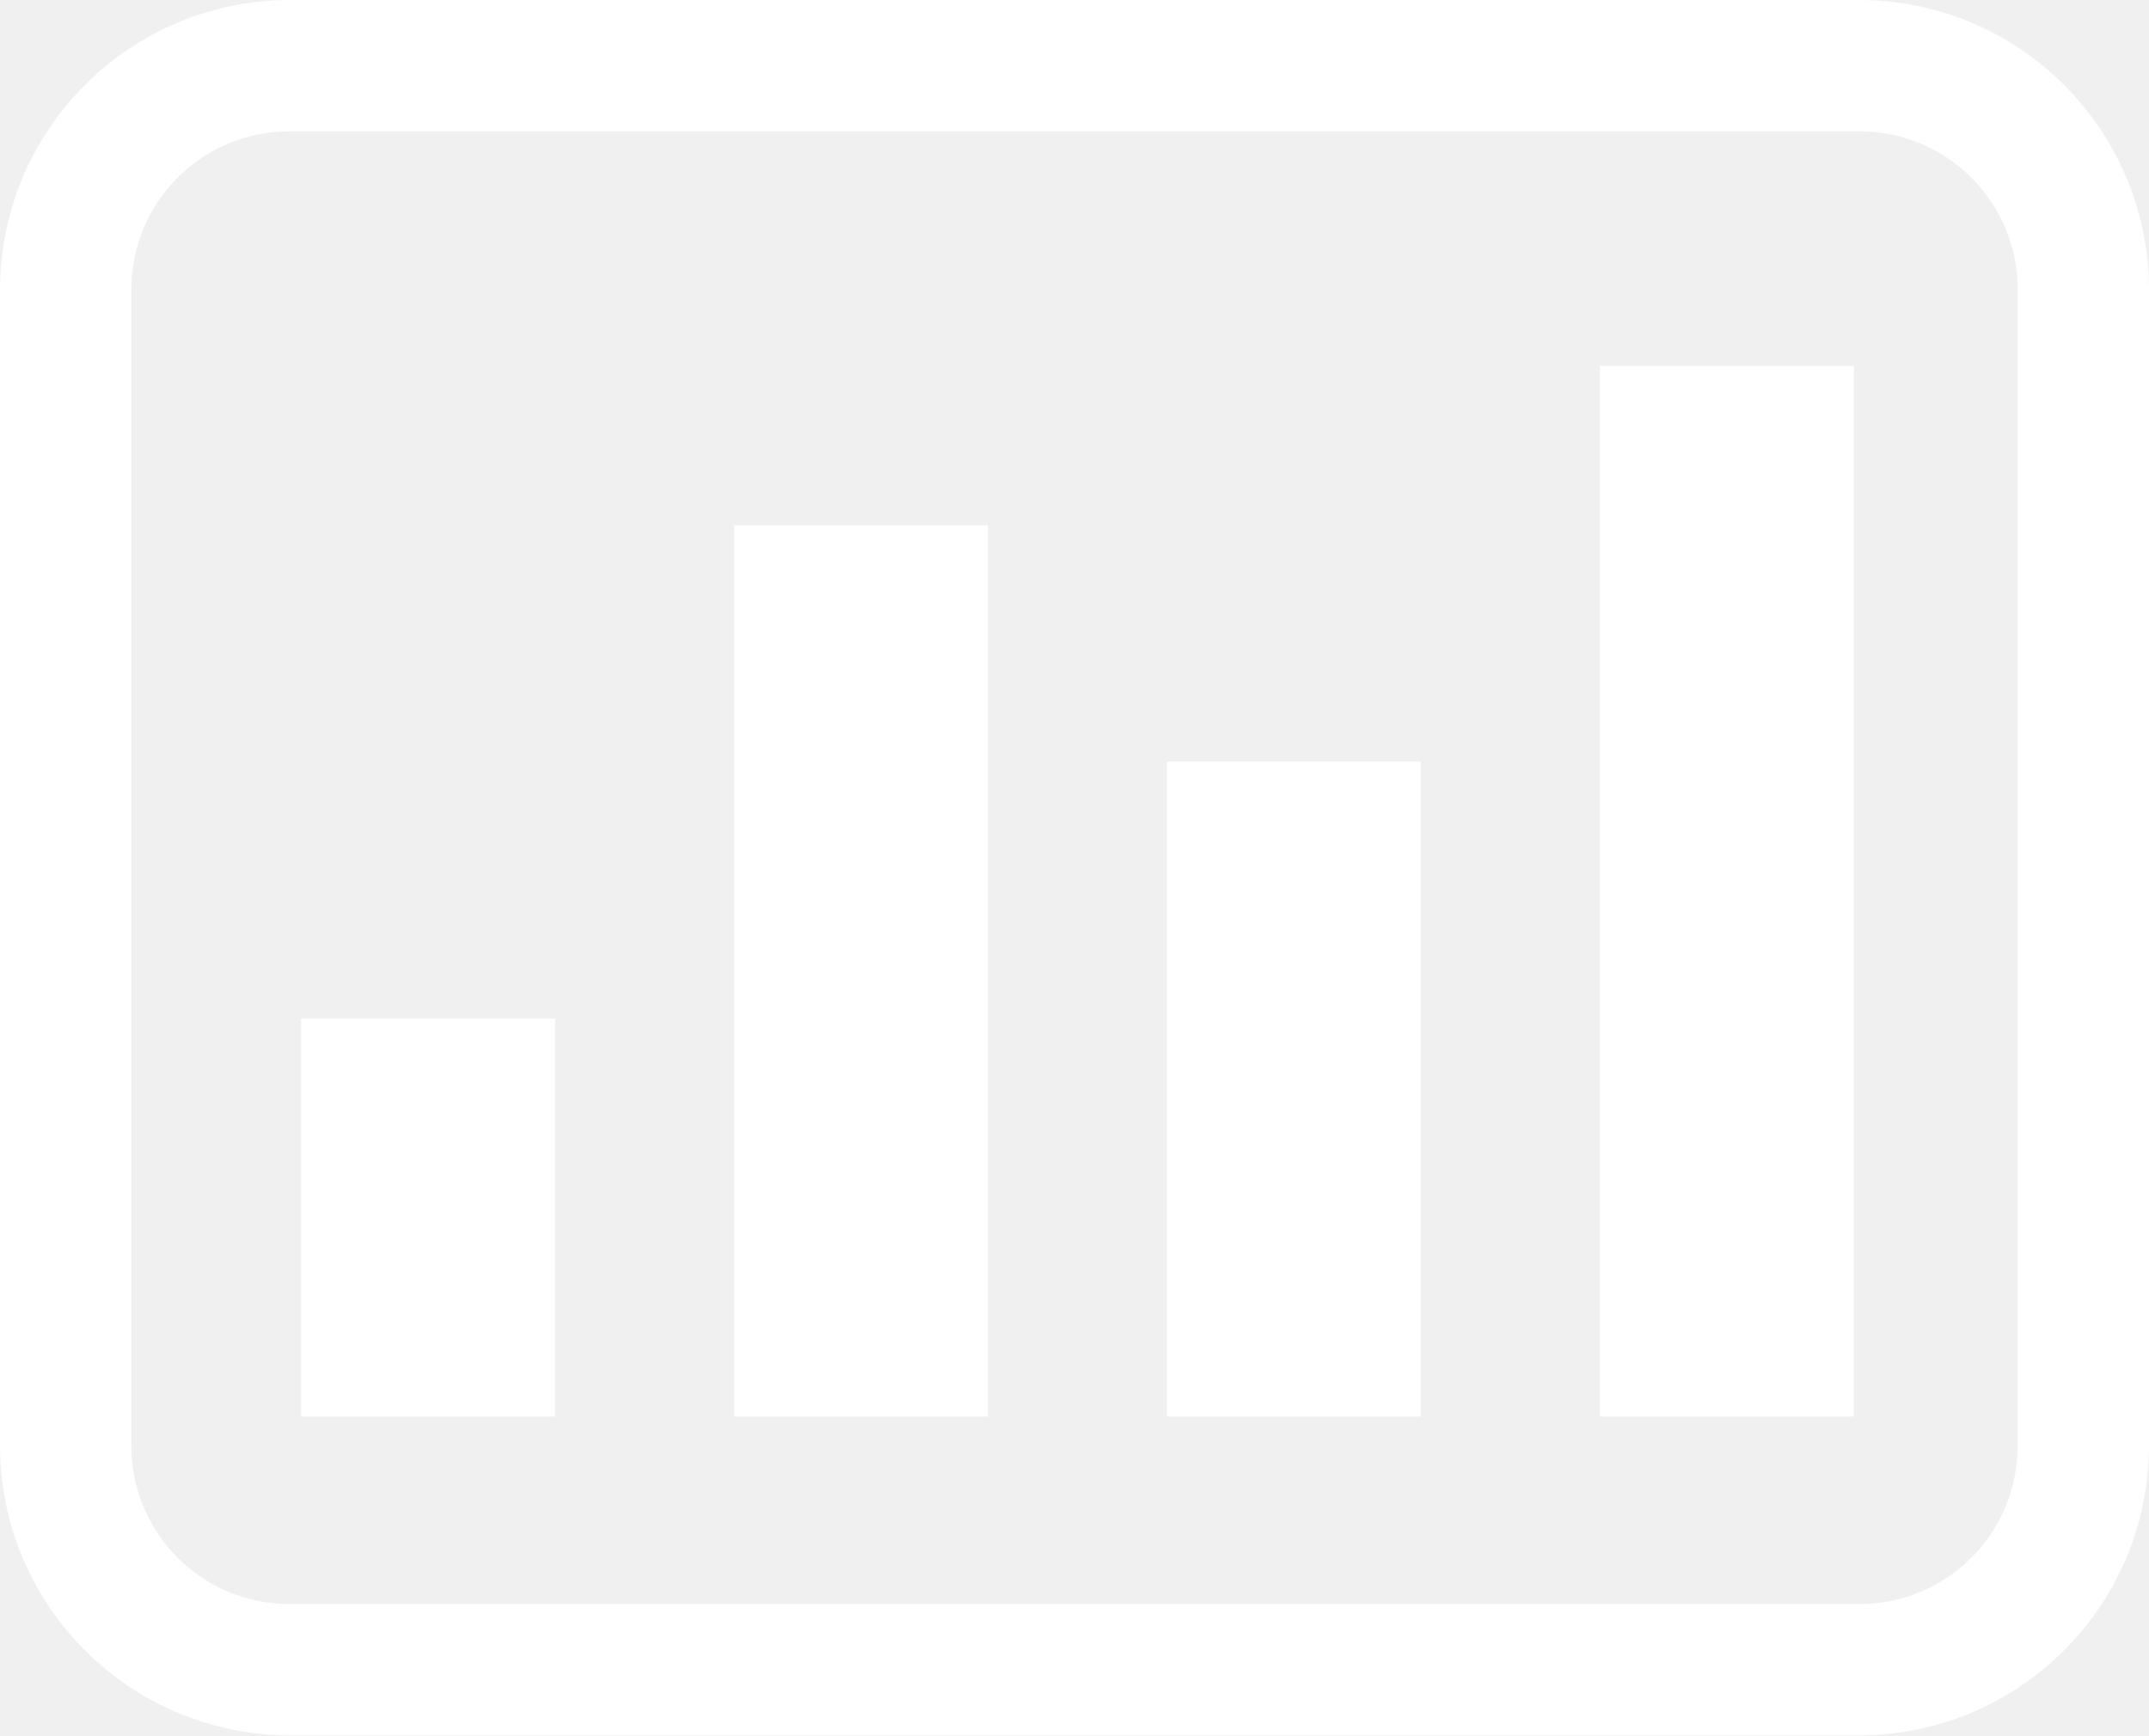
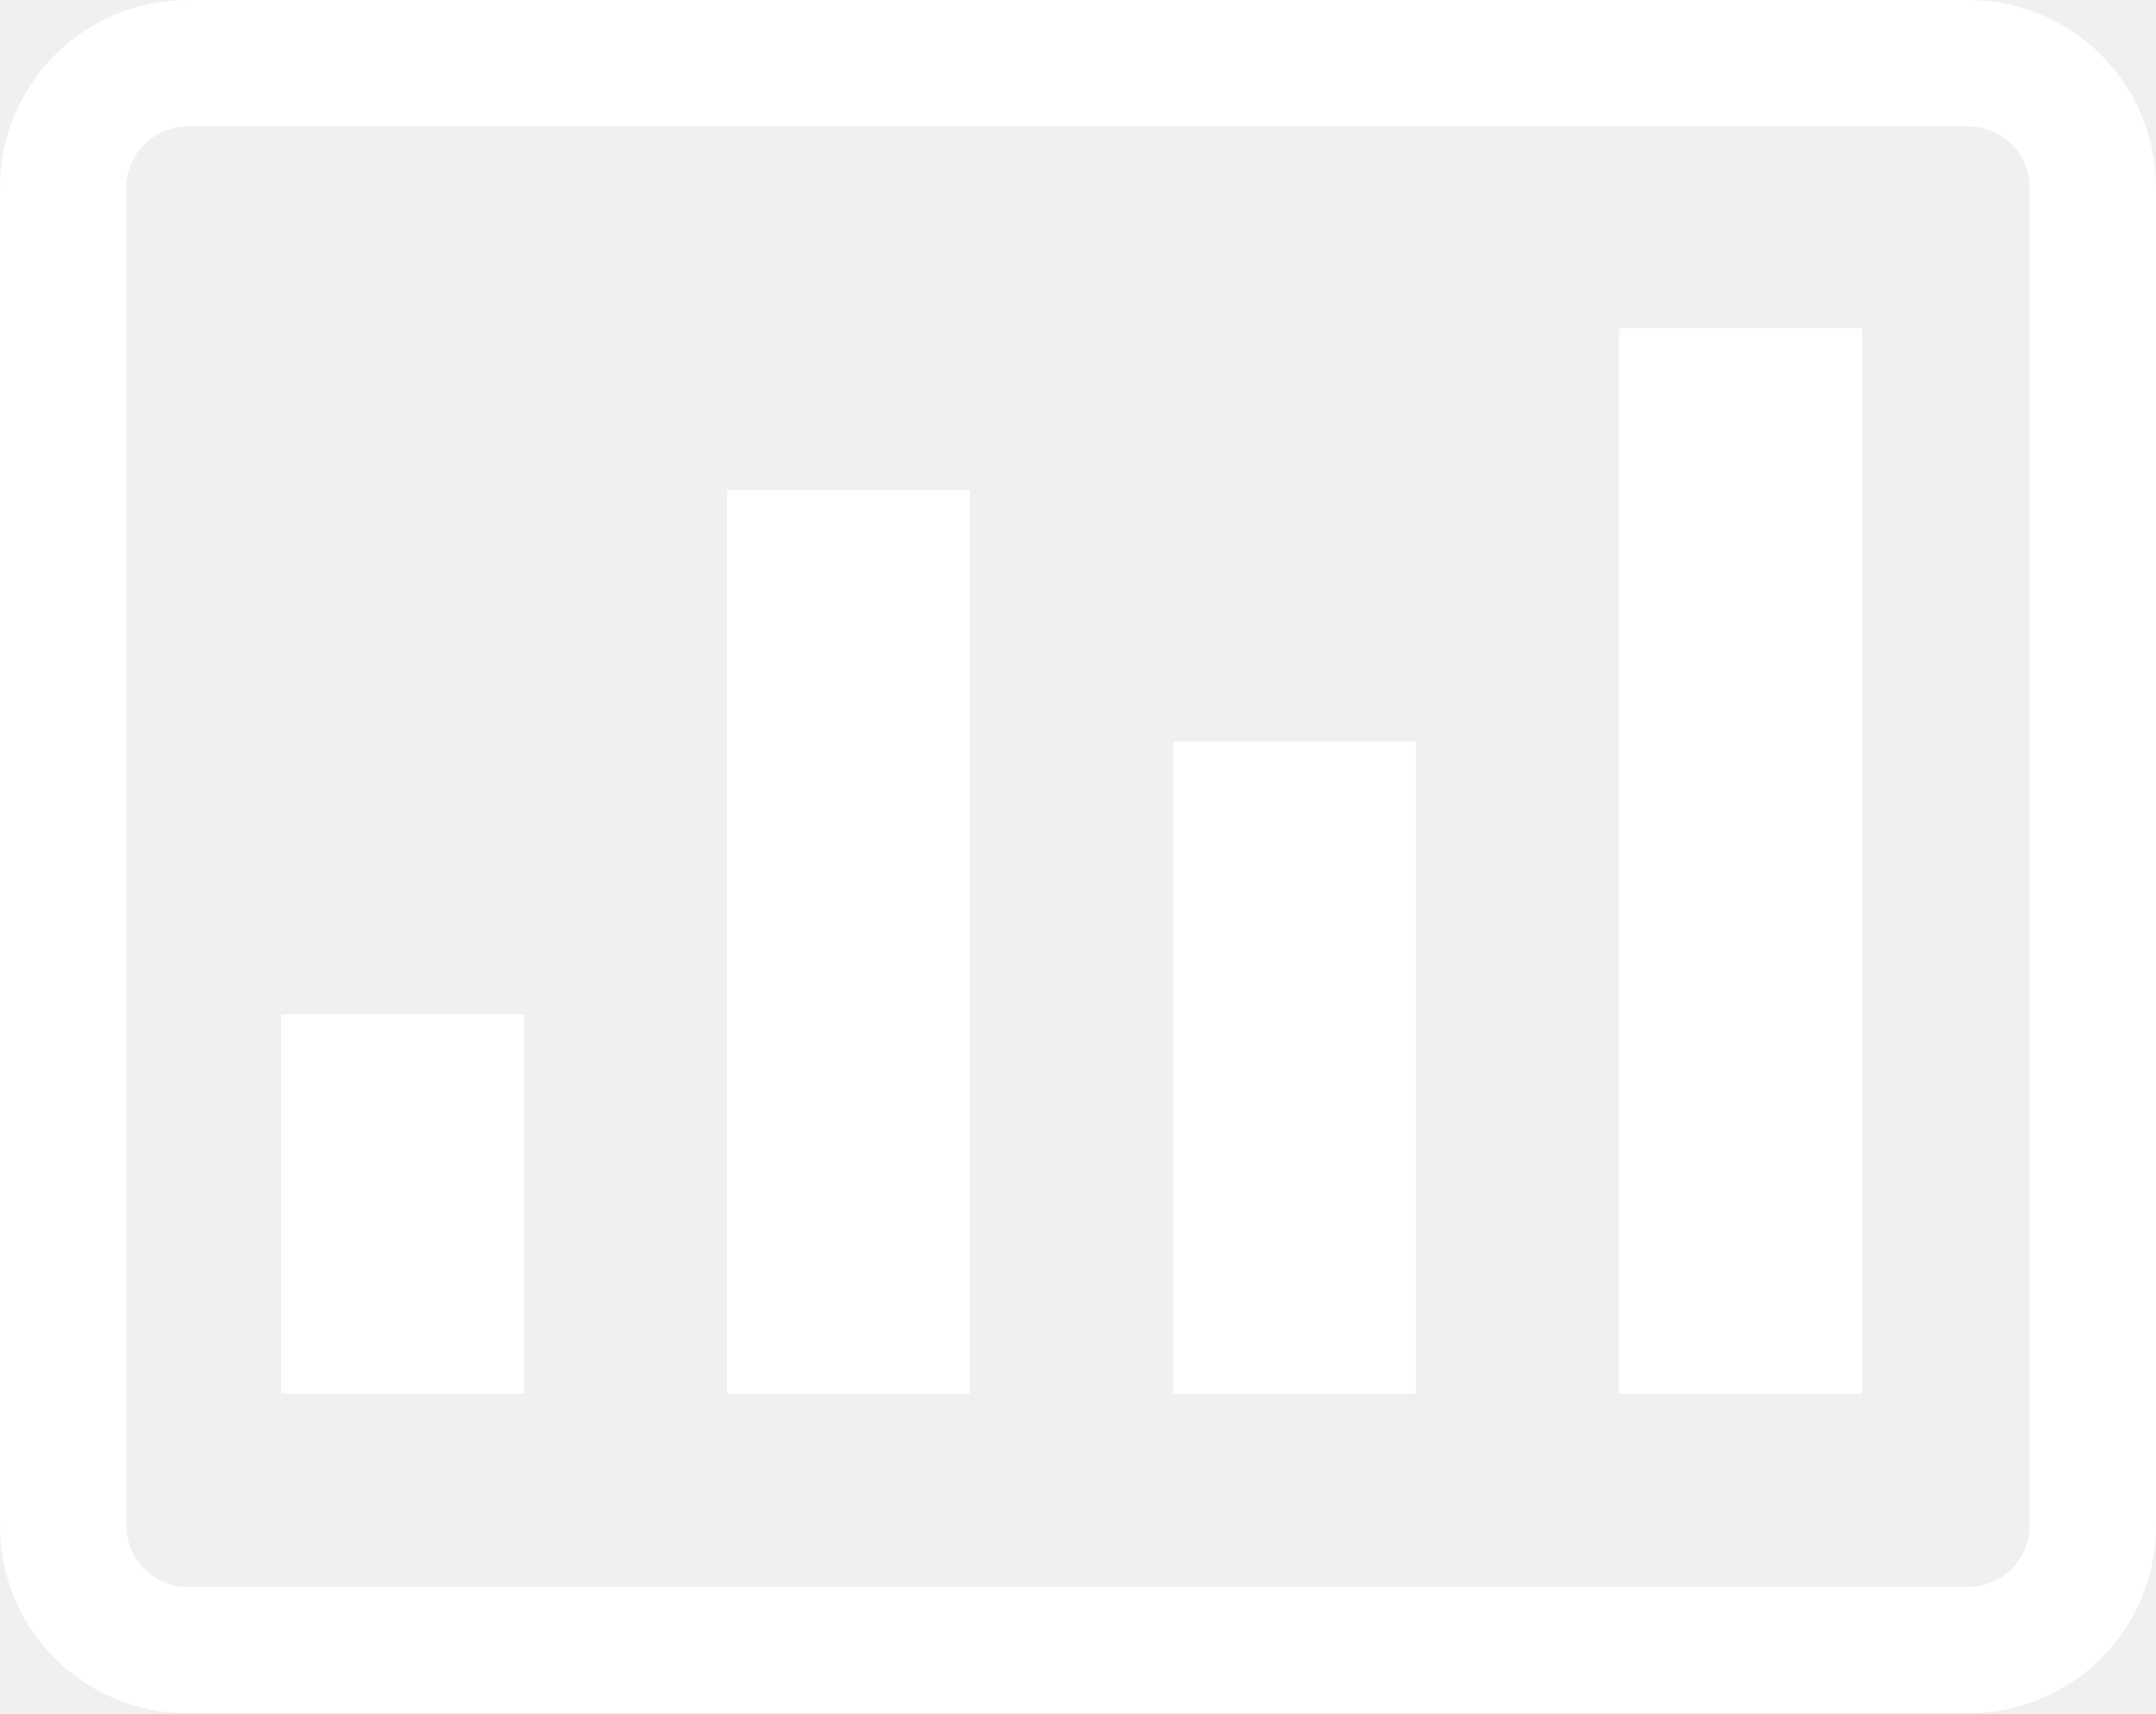
- <svg xmlns="http://www.w3.org/2000/svg" id="Layer_1" data-name="Layer 1" viewBox="0 0 49.079 39.641">
+ <svg xmlns="http://www.w3.org/2000/svg" id="Layer_1" data-name="Layer 1" viewBox="0 0 68.225 54.202">
  <defs>
    <style>.cls-1{fill:#fff;}</style>
  </defs>
-   <path class="cls-1" d="M42.472,3a3.611,3.611,0,0,1,3.607,3.607v26.427a3.611,3.611,0,0,1-3.607,3.607H6.607A3.611,3.611,0,0,1,3,33.034V6.607A3.611,3.611,0,0,1,6.607,3H42.472m0-3H6.607A6.626,6.626,0,0,0,0,6.607v26.427a6.626,6.626,0,0,0,6.607,6.607H42.472a6.626,6.626,0,0,0,6.607-6.607V6.607A6.626,6.626,0,0,0,42.472,0Z" transform="translate(0 0.00002)" />
-   <rect class="cls-1" x="6.876" y="23.27" width="5.798" height="9.09" />
-   <rect class="cls-1" x="36.539" y="8.36" width="5.798" height="24" />
-   <rect class="cls-1" x="26.652" y="17.393" width="5.798" height="14.966" />
-   <rect class="cls-1" x="16.764" y="12" width="5.798" height="20.36" />
+   <path class="cls-1" d="M68.674,16.854a1.935,1.935,0,0,1,1.933,1.933V61.124a1.935,1.935,0,0,1-1.933,1.933H12.315A1.935,1.935,0,0,1,10.382,61.124V18.787a1.935,1.935,0,0,1,1.933-1.933H68.674m0-4H12.315A5.933,5.933,0,0,0,6.382,18.787V61.124a5.933,5.933,0,0,0,5.933,5.933H68.674a5.933,5.933,0,0,0,5.933-5.933V18.787a5.933,5.933,0,0,0-5.933-5.933Z" transform="translate(-6.38202 -12.85394)" />
+   <rect class="cls-1" x="8.899" y="32.09" width="7.685" height="12" />
+   <rect class="cls-1" x="23.011" y="15.506" width="7.685" height="28.584" />
+   <rect class="cls-1" x="37.124" y="23.461" width="7.685" height="20.629" />
+   <rect class="cls-1" x="51.236" y="10.382" width="7.685" height="33.708" />
</svg>
